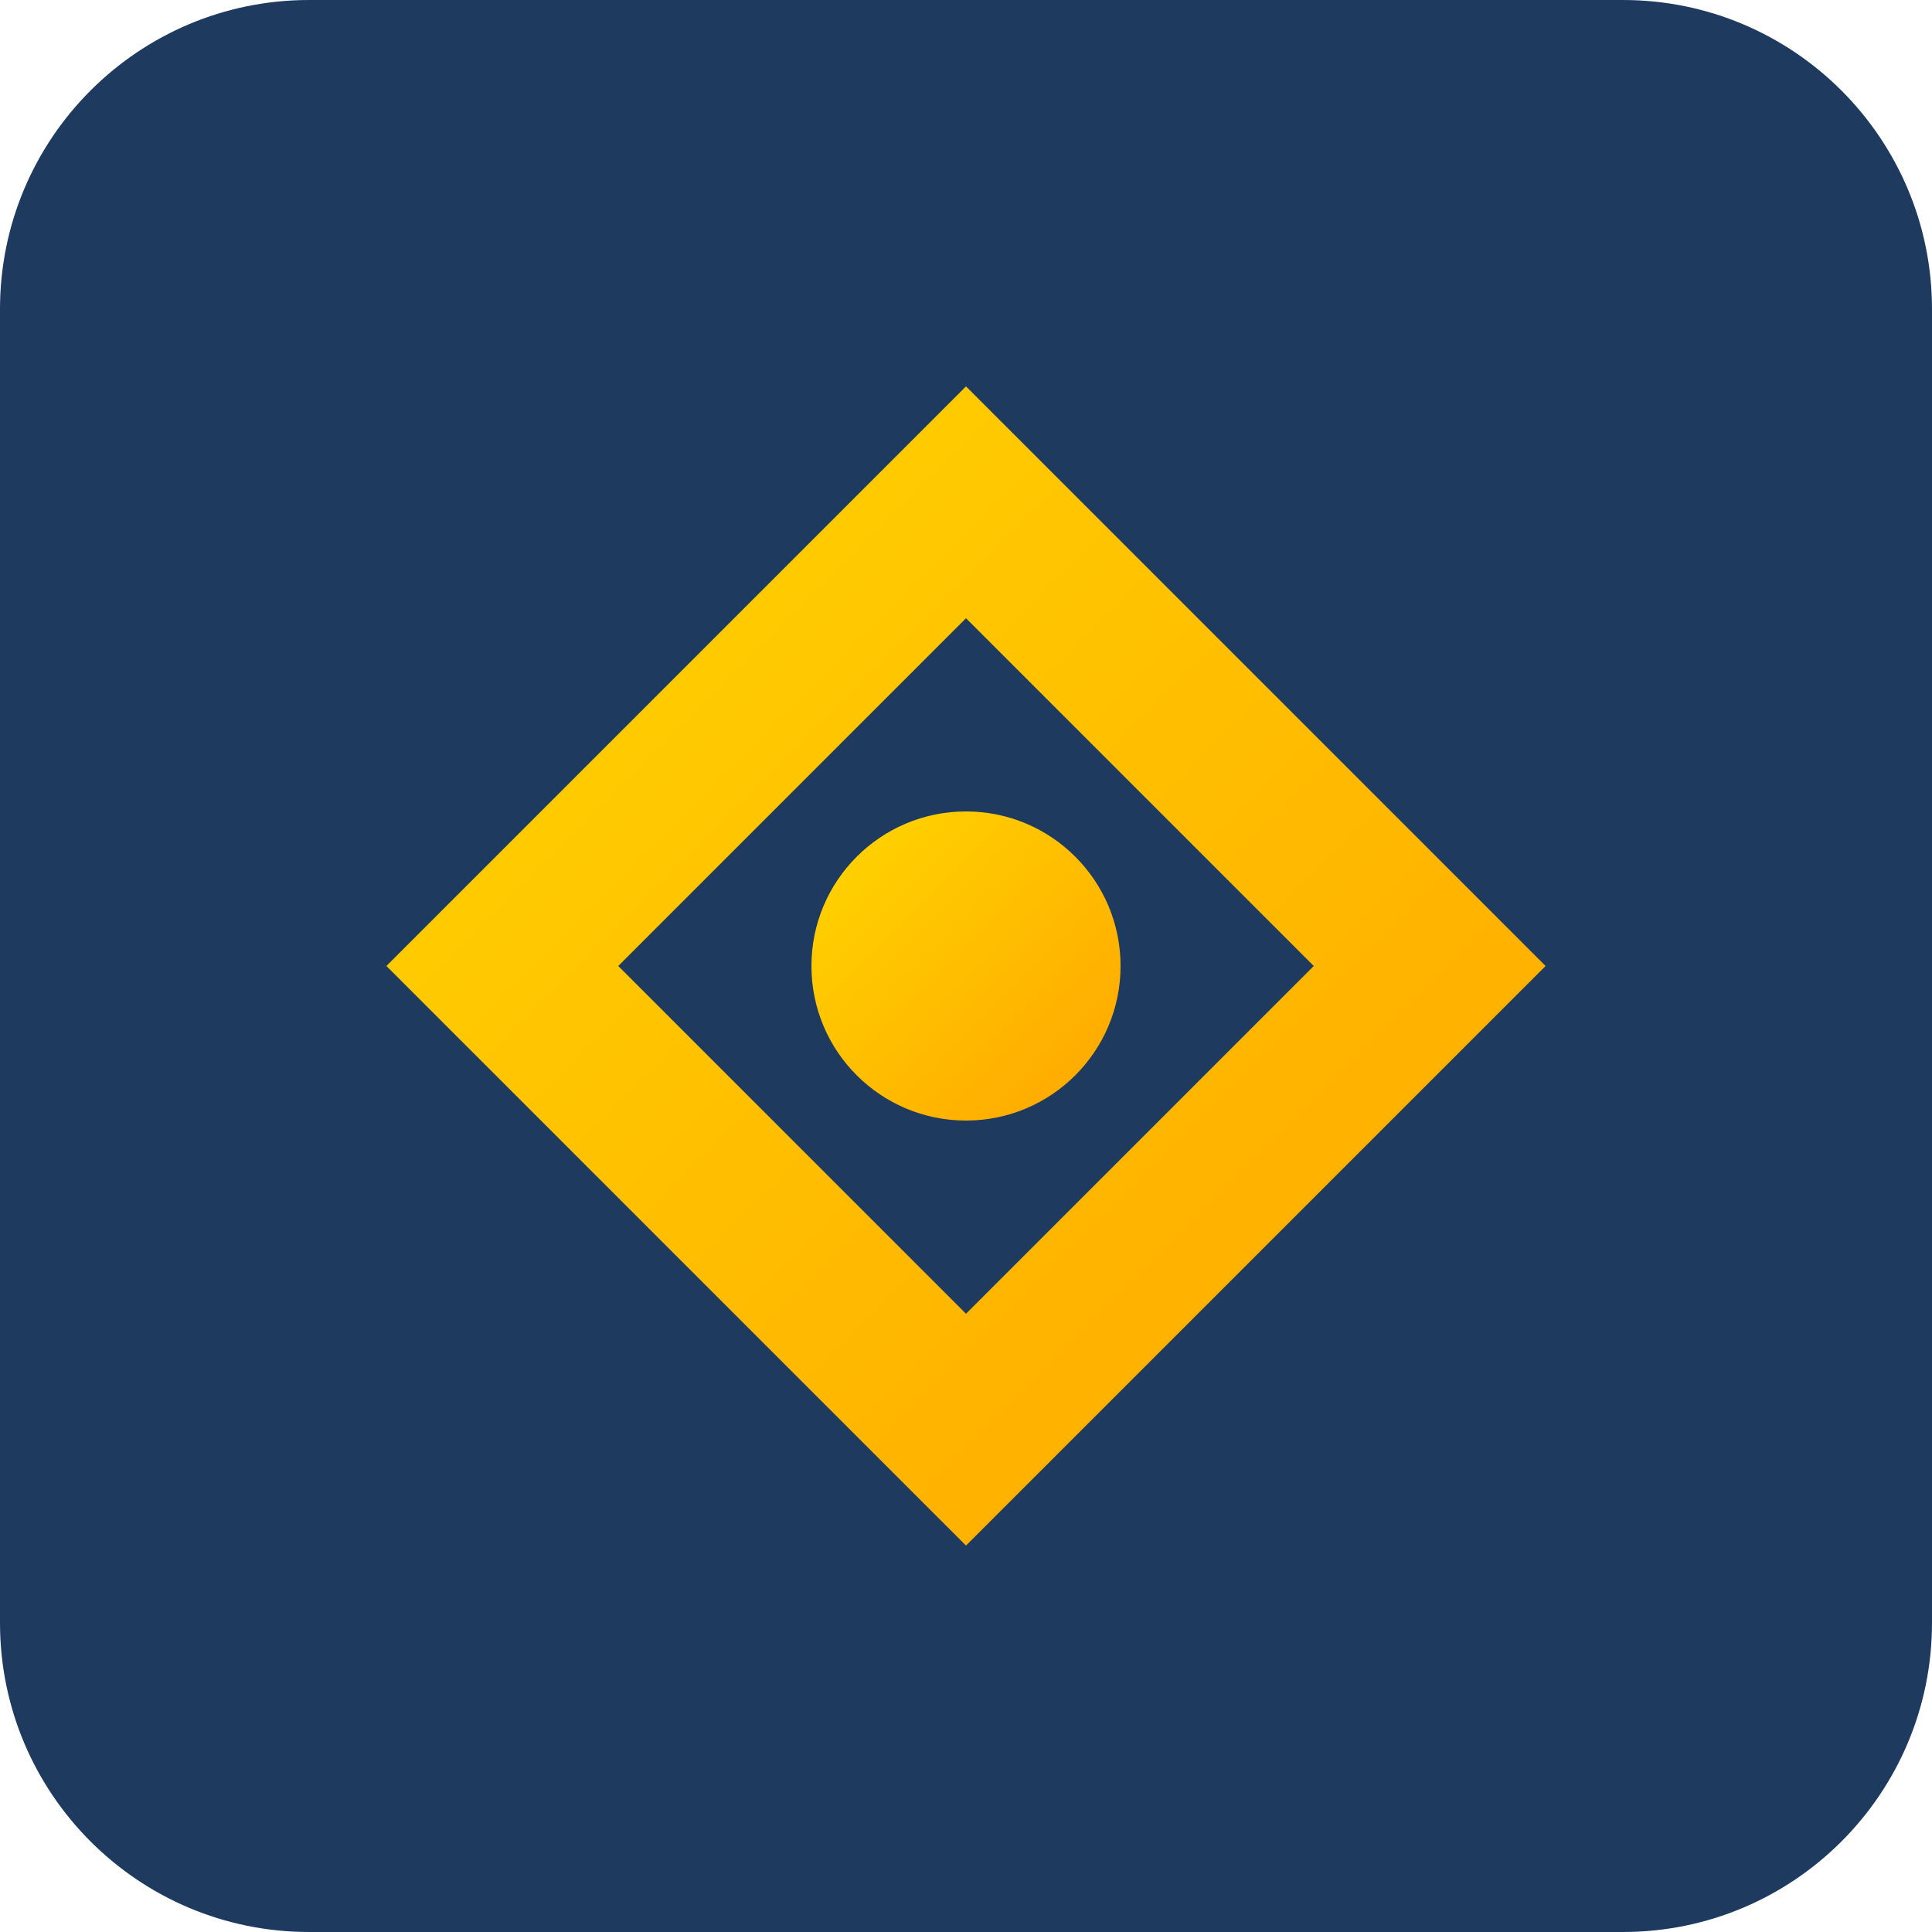
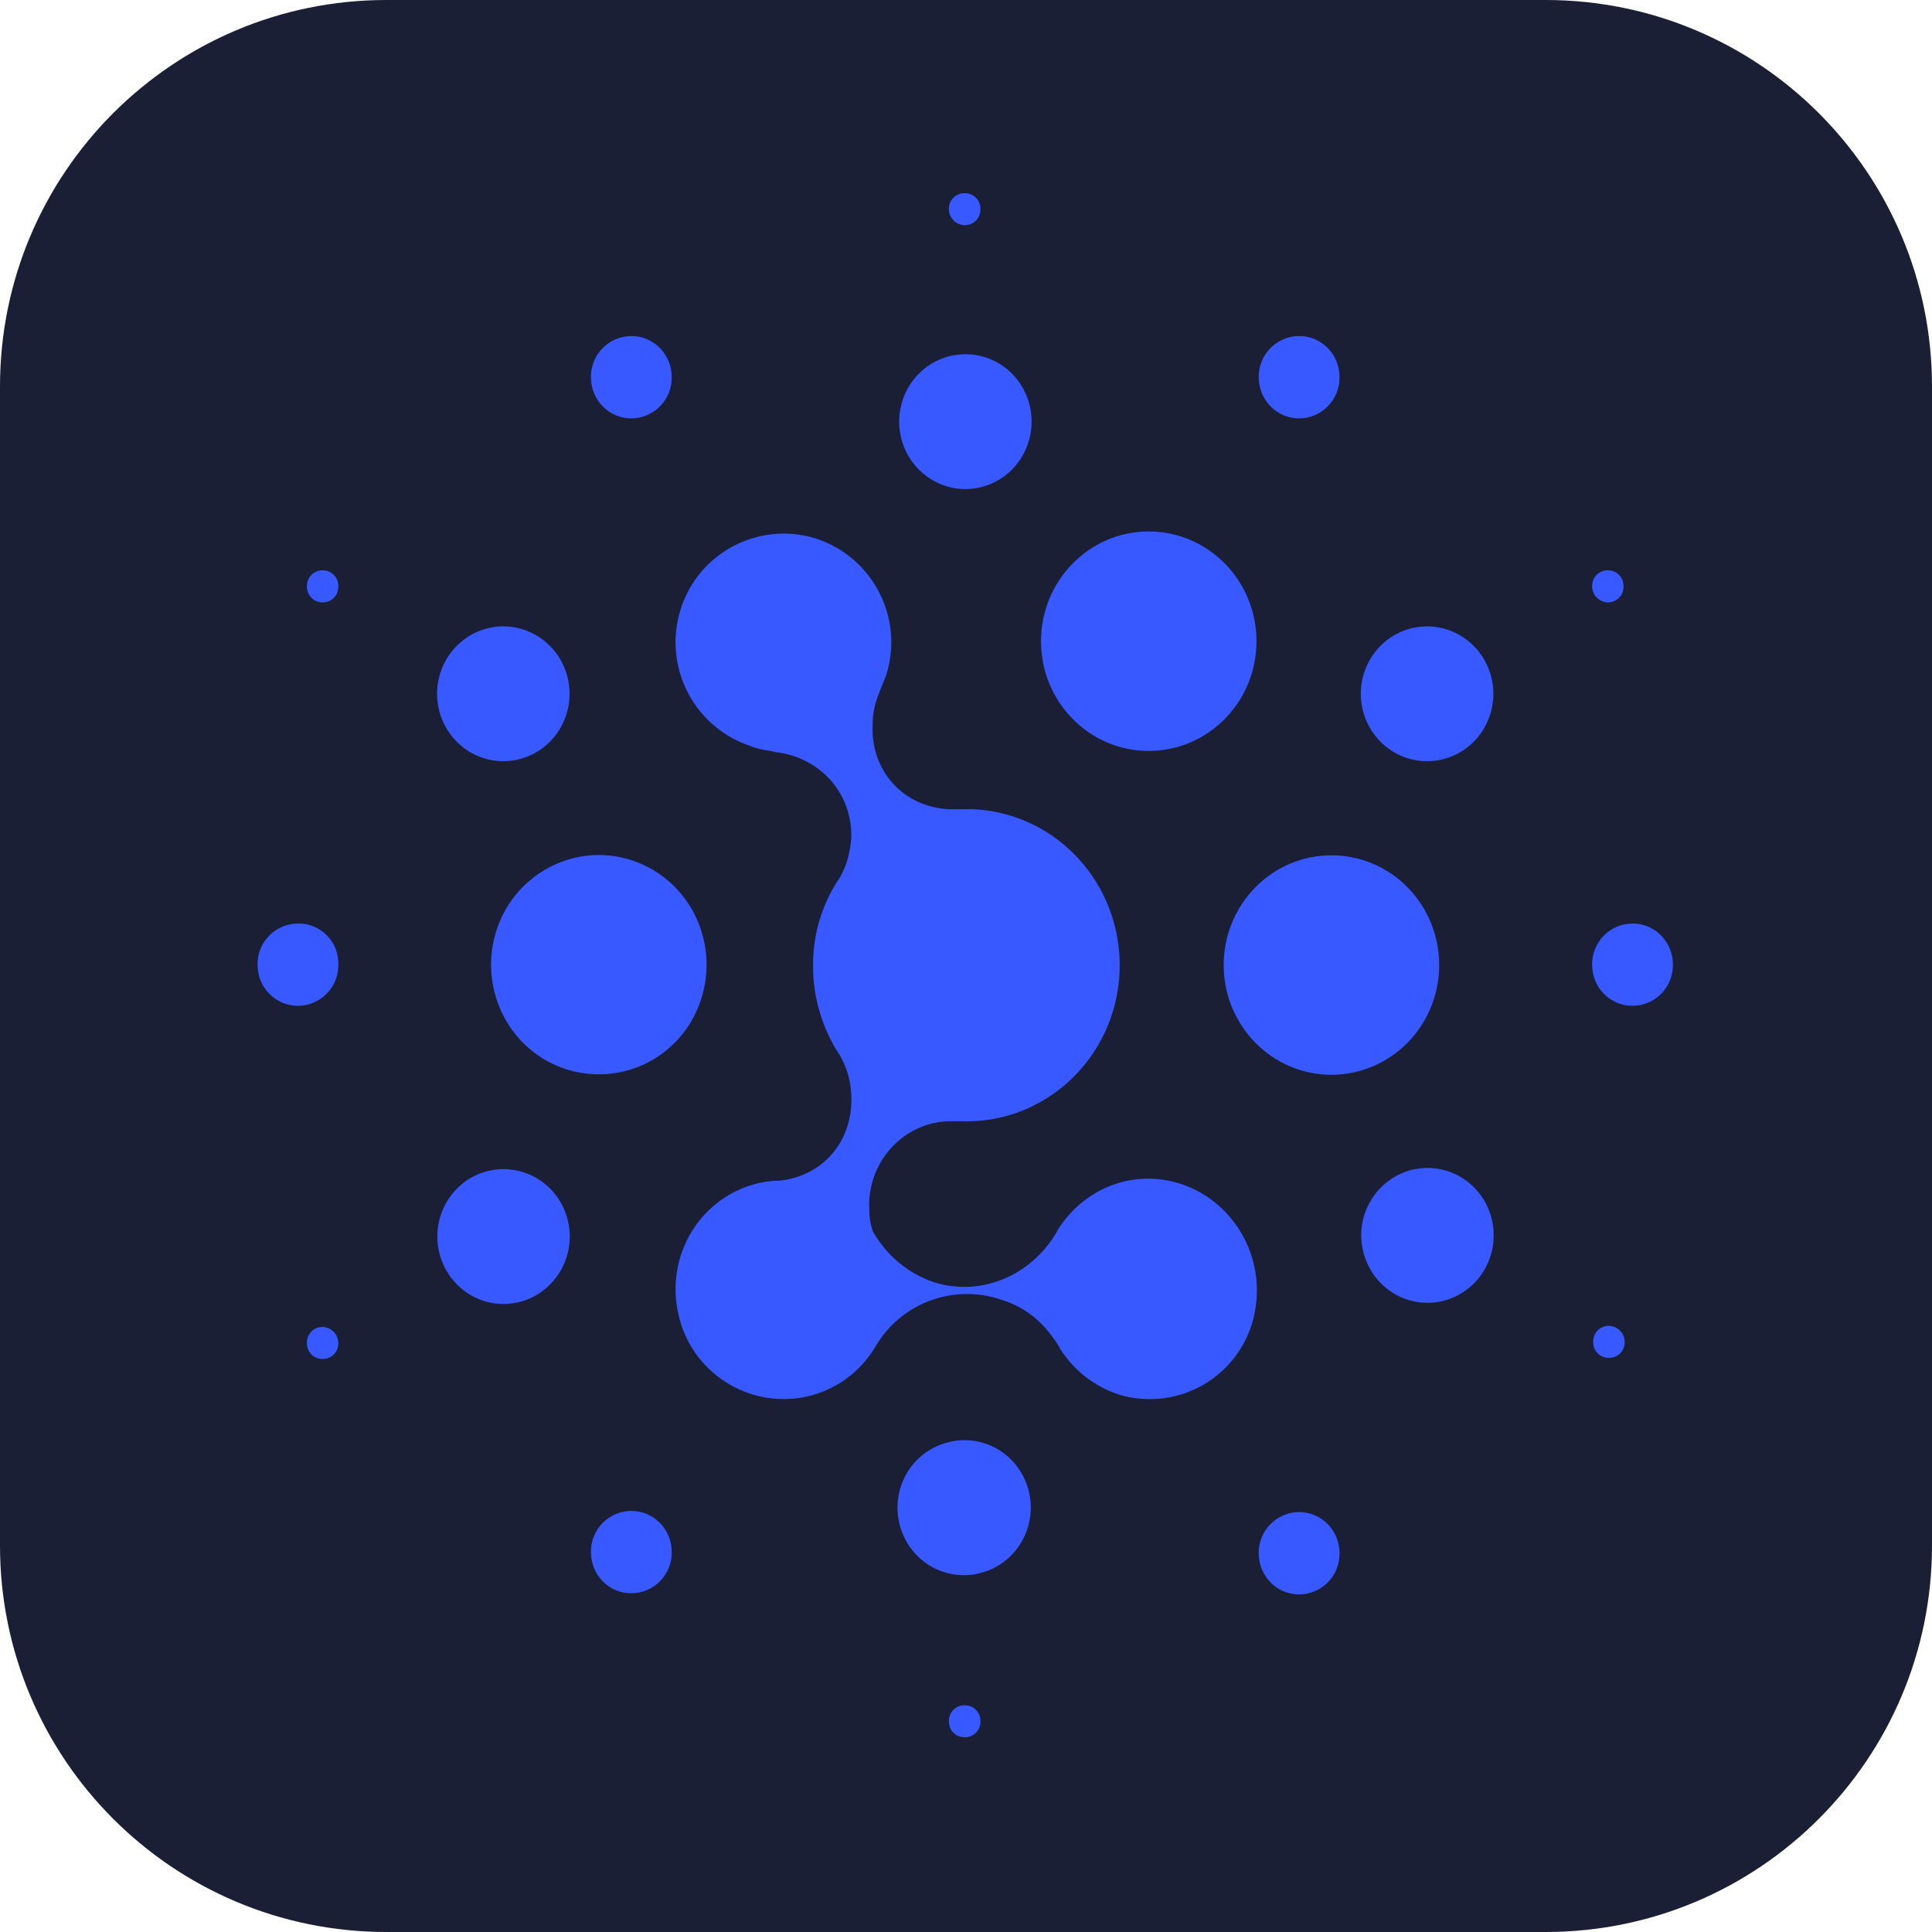
<svg xmlns="http://www.w3.org/2000/svg" viewBox="0 0 100 100">
-   <rect width="100" height="100" rx="16" fill="#1E3A5F" />
-   <defs>
-     <linearGradient id="zhipu-grad" x1="0%" y1="0%" x2="100%" y2="100%">
-       <stop offset="0%" style="stop-color:#FFD700;stop-opacity:1" />
-       <stop offset="100%" style="stop-color:#FFA500;stop-opacity:1" />
-     </linearGradient>
-   </defs>
-   <g transform="translate(20, 20)">
-     <polygon points="30,0 60,30 30,60 0,30" fill="url(#zhipu-grad)" />
-     <polygon points="30,12 48,30 30,48 12,30" fill="#1E3A5F" />
-     <circle cx="30" cy="30" r="8" fill="url(#zhipu-grad)" />
+   <rect width="100" height="100" rx="20" fill="#1A1F36" />
+   <g transform="translate(10, 10) scale(3.33)">
+     <path d="M11.991 23.503a.24.24 0 00-.244.248.24.24 0 00.244.249.24.24 0 00.245-.249.24.24 0 00-.22-.247l-.025-.001zM9.671 5.365a1.697 1.697 0 011.099 2.132l-.071.172-.016.04-.018.054c-.07.16-.104.32-.104.498-.035.71.47 1.279 1.186 1.314h.366c1.309.053 2.338 1.173 2.286 2.523-.052 1.332-1.152 2.38-2.478 2.327h-.174c-.715.018-1.274.64-1.239 1.368 0 .124.018.23.053.337.209.373.54.658.96.8.75.23 1.517-.125 1.9-.782l.018-.035c.402-.64 1.17-.96 1.92-.711.854.284 1.378 1.226 1.099 2.167a1.661 1.661 0 01-2.077 1.102 1.711 1.711 0 01-.907-.711l-.017-.035c-.2-.323-.463-.58-.851-.711l-.056-.018a1.646 1.646 0 00-1.954.746 1.66 1.66 0 01-1.065.764 1.677 1.677 0 01-1.989-1.279c-.209-.906.332-1.83 1.257-2.043a1.51 1.51 0 01.296-.035h.018c.68-.071 1.151-.622 1.116-1.333a1.307 1.307 0 00-.227-.693 2.515 2.515 0 01-.366-1.403 2.39 2.39 0 01.366-1.208c.14-.195.21-.444.227-.693.018-.71-.506-1.261-1.186-1.332l-.07-.018a1.43 1.43 0 01-.299-.07l-.05-.019a1.7 1.7 0 01-1.047-2.114 1.68 1.68 0 012.094-1.101zm-5.575 10.11c.26-.264.639-.367.994-.27.355.096.633.379.728.74.095.362-.007.748-.267 1.013-.402.41-1.053.41-1.455 0a1.062 1.062 0 010-1.482zm14.845-.294c.359-.09.738.024.992.297.254.274.344.665.237 1.025-.107.36-.396.634-.756.718-.551.128-1.1-.22-1.23-.781a1.05 1.05 0 01.757-1.26zm-.064-4.39c.314.32.49.753.49 1.206 0 .452-.176.886-.49 1.206-.315.32-.74.5-1.185.5-.444 0-.87-.18-1.184-.5a1.727 1.727 0 010-2.412 1.654 1.654 0 012.369 0zm-11.243.163c.364.484.447 1.128.218 1.691a1.665 1.665 0 01-2.188.923c-.855-.36-1.26-1.358-.907-2.228a1.68 1.68 0 011.33-1.038c.593-.08 1.183.169 1.547.652zm11.545-4.221c.368 0 .708.2.892.524.184.324.184.724 0 1.048a1.026 1.026 0 01-.892.524c-.568 0-1.03-.47-1.03-1.048 0-.579.462-1.048 1.03-1.048zm-14.358 0c.368 0 .707.2.891.524.184.324.184.724 0 1.048a1.026 1.026 0 01-.891.524c-.569 0-1.03-.47-1.03-1.048 0-.579.461-1.048 1.03-1.048zm10.031-1.475c.925 0 1.675.764 1.675 1.706s-.75 1.705-1.675 1.705-1.674-.763-1.674-1.705c0-.942.75-1.706 1.674-1.706zm-2.626-.684c.362-.082.653-.356.761-.718a1.062 1.062 0 00-.238-1.028 1.017 1.017 0 00-.996-.294c-.547.14-.881.7-.752 1.257.13.558.675.907 1.225.783zm0 16.876c.359-.087.644-.36.75-.72a1.062 1.062 0 00-.237-1.019 1.018 1.018 0 00-.985-.301 1.037 1.037 0 00-.762.717c-.108.361-.017.754.239 1.028.245.263.606.377.953.305l.043-.01zM17.19 3.5a.631.631 0 00.628-.64c0-.355-.279-.64-.628-.64a.631.631 0 00-.628.64c0 .355.28.64.628.64zm-10.38 0a.631.631 0 00.628-.64c0-.355-.28-.64-.628-.64a.631.631 0 00-.628.64c0 .355.279.64.628.64zm-5.182 7.852a.631.631 0 00-.628.64c0 .354.28.639.628.639a.63.63 0 00.627-.606l.001-.034a.62.62 0 00-.628-.64zm5.182 9.13a.631.631 0 00-.628.64c0 .355.279.64.628.64a.631.631 0 00.628-.64c0-.355-.28-.64-.628-.64zm10.38.018a.631.631 0 00-.628.64c0 .355.28.64.628.64a.631.631 0 00.628-.64c0-.355-.279-.64-.628-.64zm5.182-9.148a.631.631 0 00-.628.64c0 .354.279.639.628.639a.631.631 0 00.628-.64c0-.355-.28-.64-.628-.64zm-.384-4.992a.24.24 0 00.244-.249.24.24 0 00-.244-.249.24.24 0 00-.244.249c0 .142.122.249.244.249zM11.991.497a.24.24 0 00.245-.248A.24.24 0 0011.99 0a.24.24 0 00-.244.249c0 .133.108.236.223.247l.021.001zM2.011 6.36a.24.24 0 00.245-.249.24.24 0 00-.244-.249.24.24 0 00-.244.249.24.24 0 00.244.249zm0 11.263a.24.24 0 00-.243.248.24.24 0 00.244.249.24.24 0 00.244-.249.252.252 0 00-.244-.248zm19.995-.018a.24.24 0 00-.245.248.24.24 0 00.245.25.24.24 0 00.244-.25.252.252 0 00-.244-.248z" fill="#3859FF" fill-rule="nonzero" />
  </g>
</svg>
